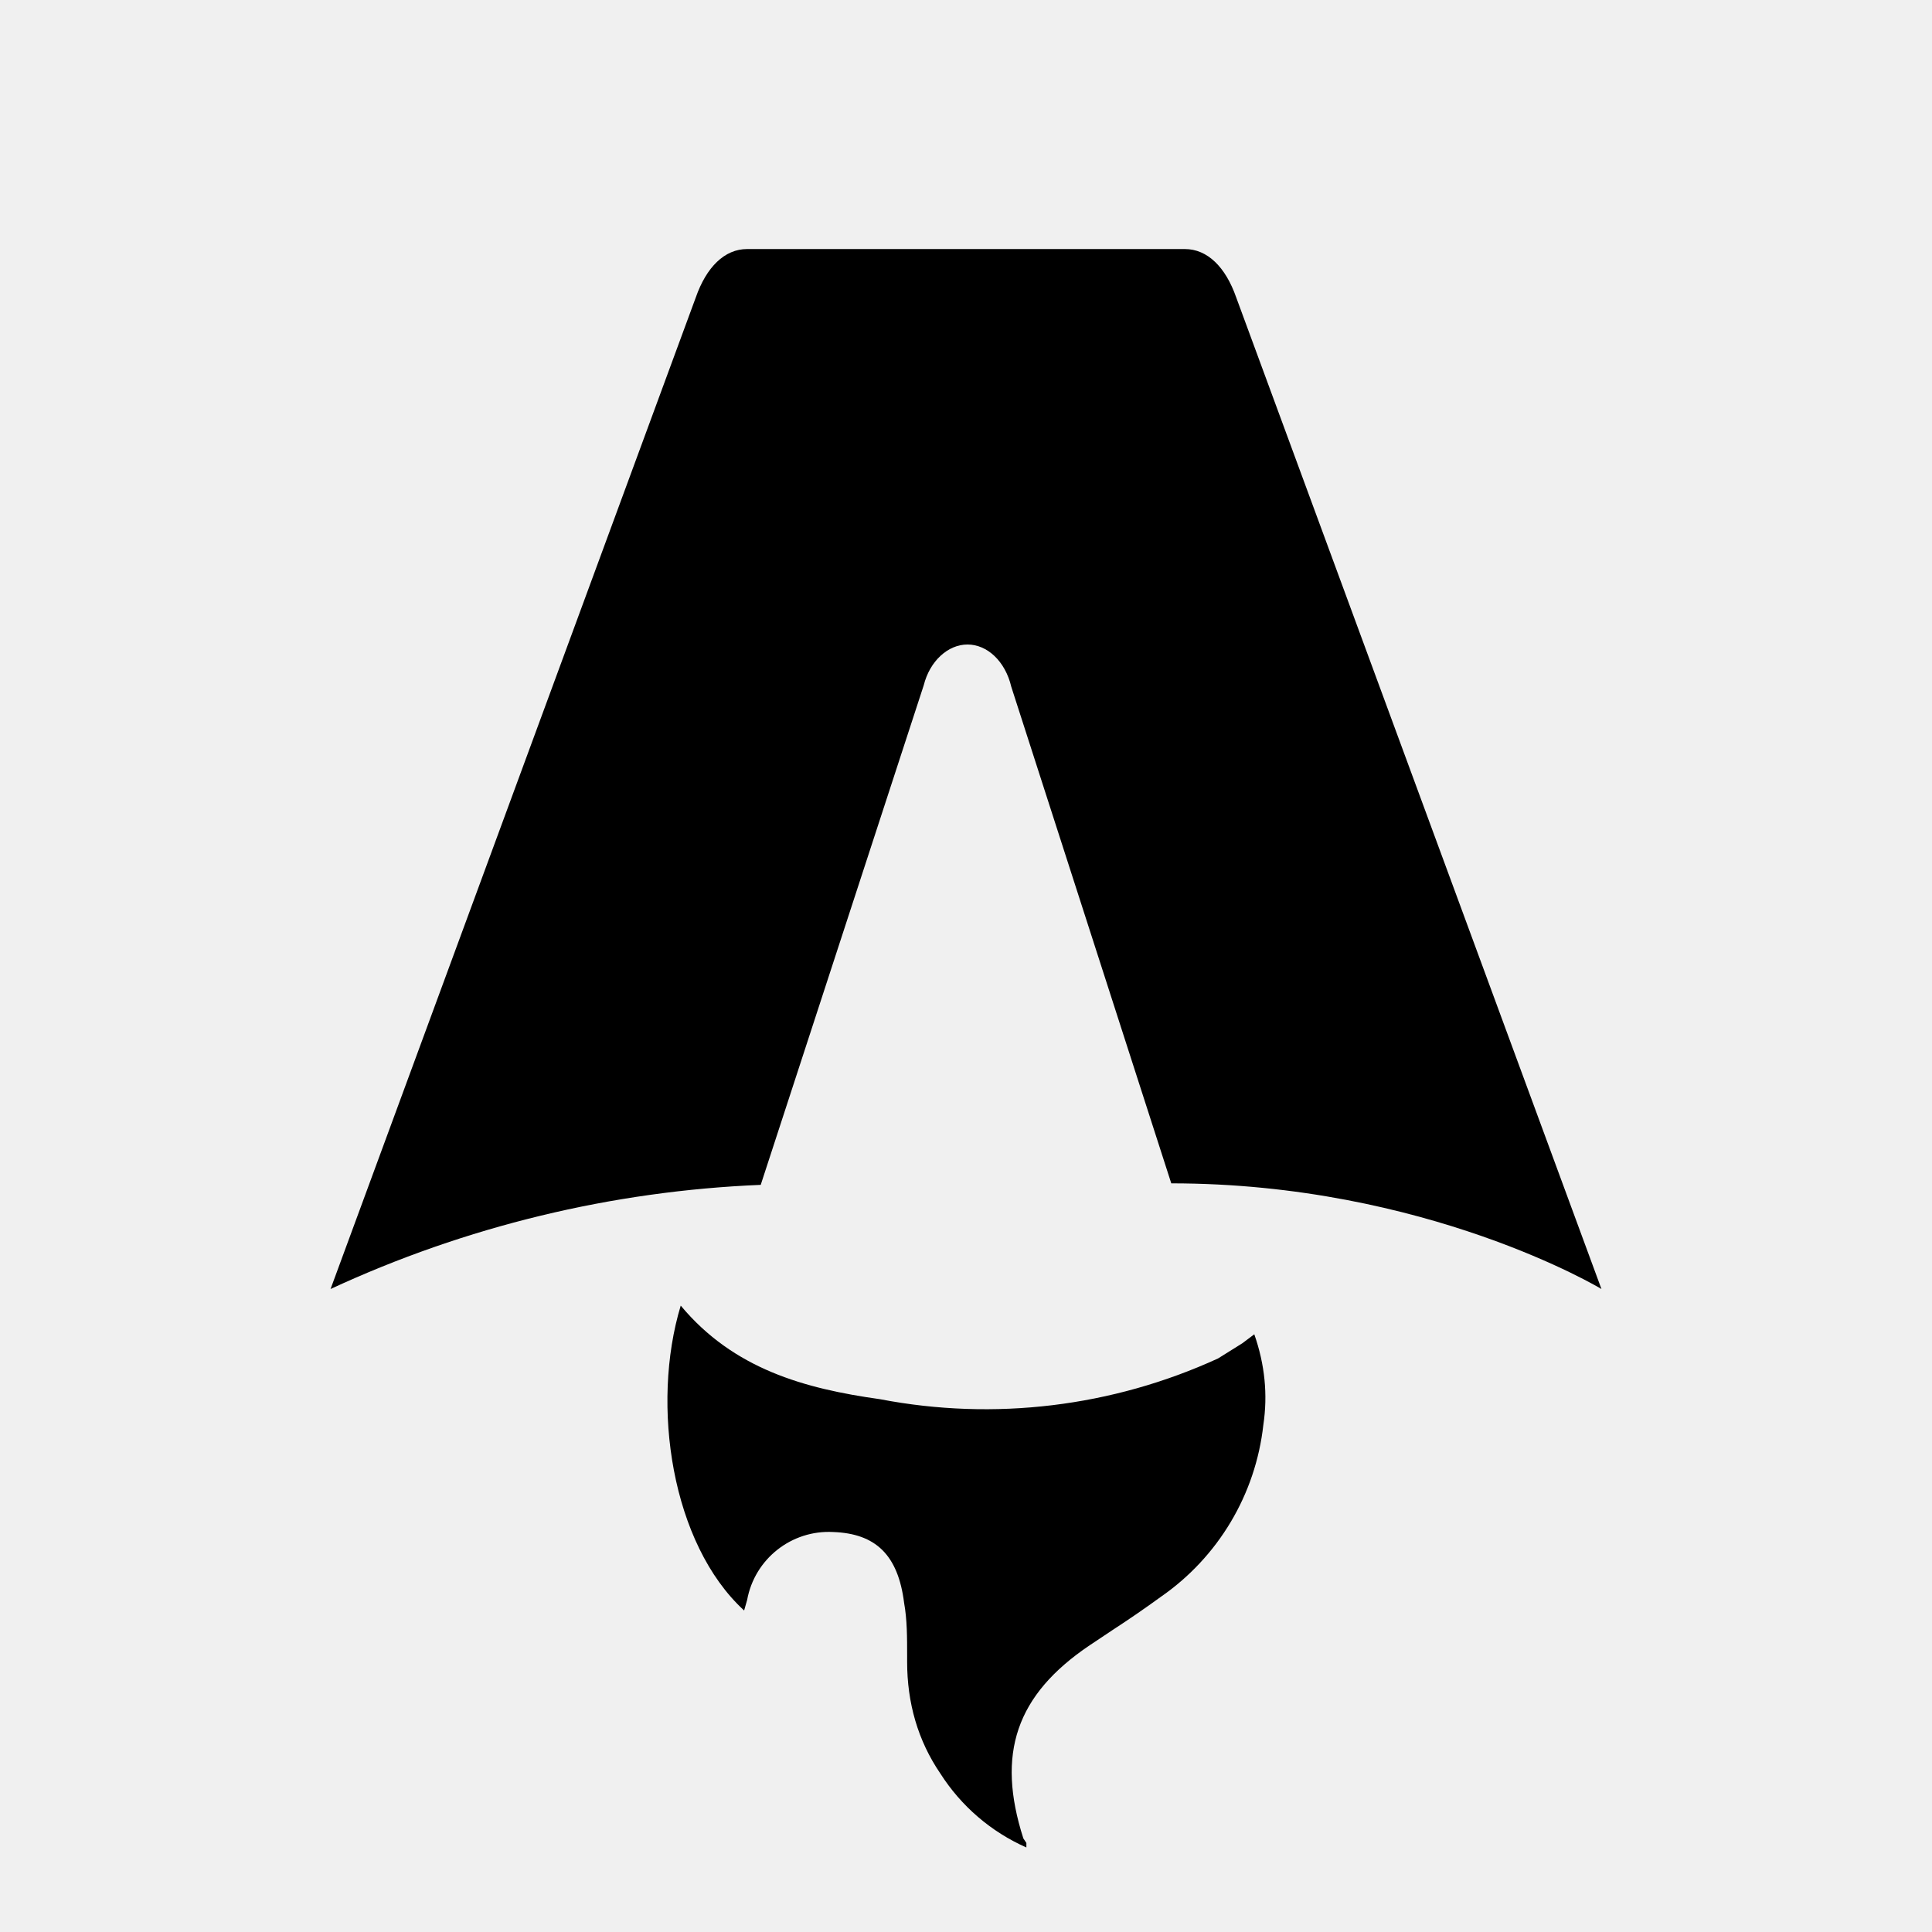
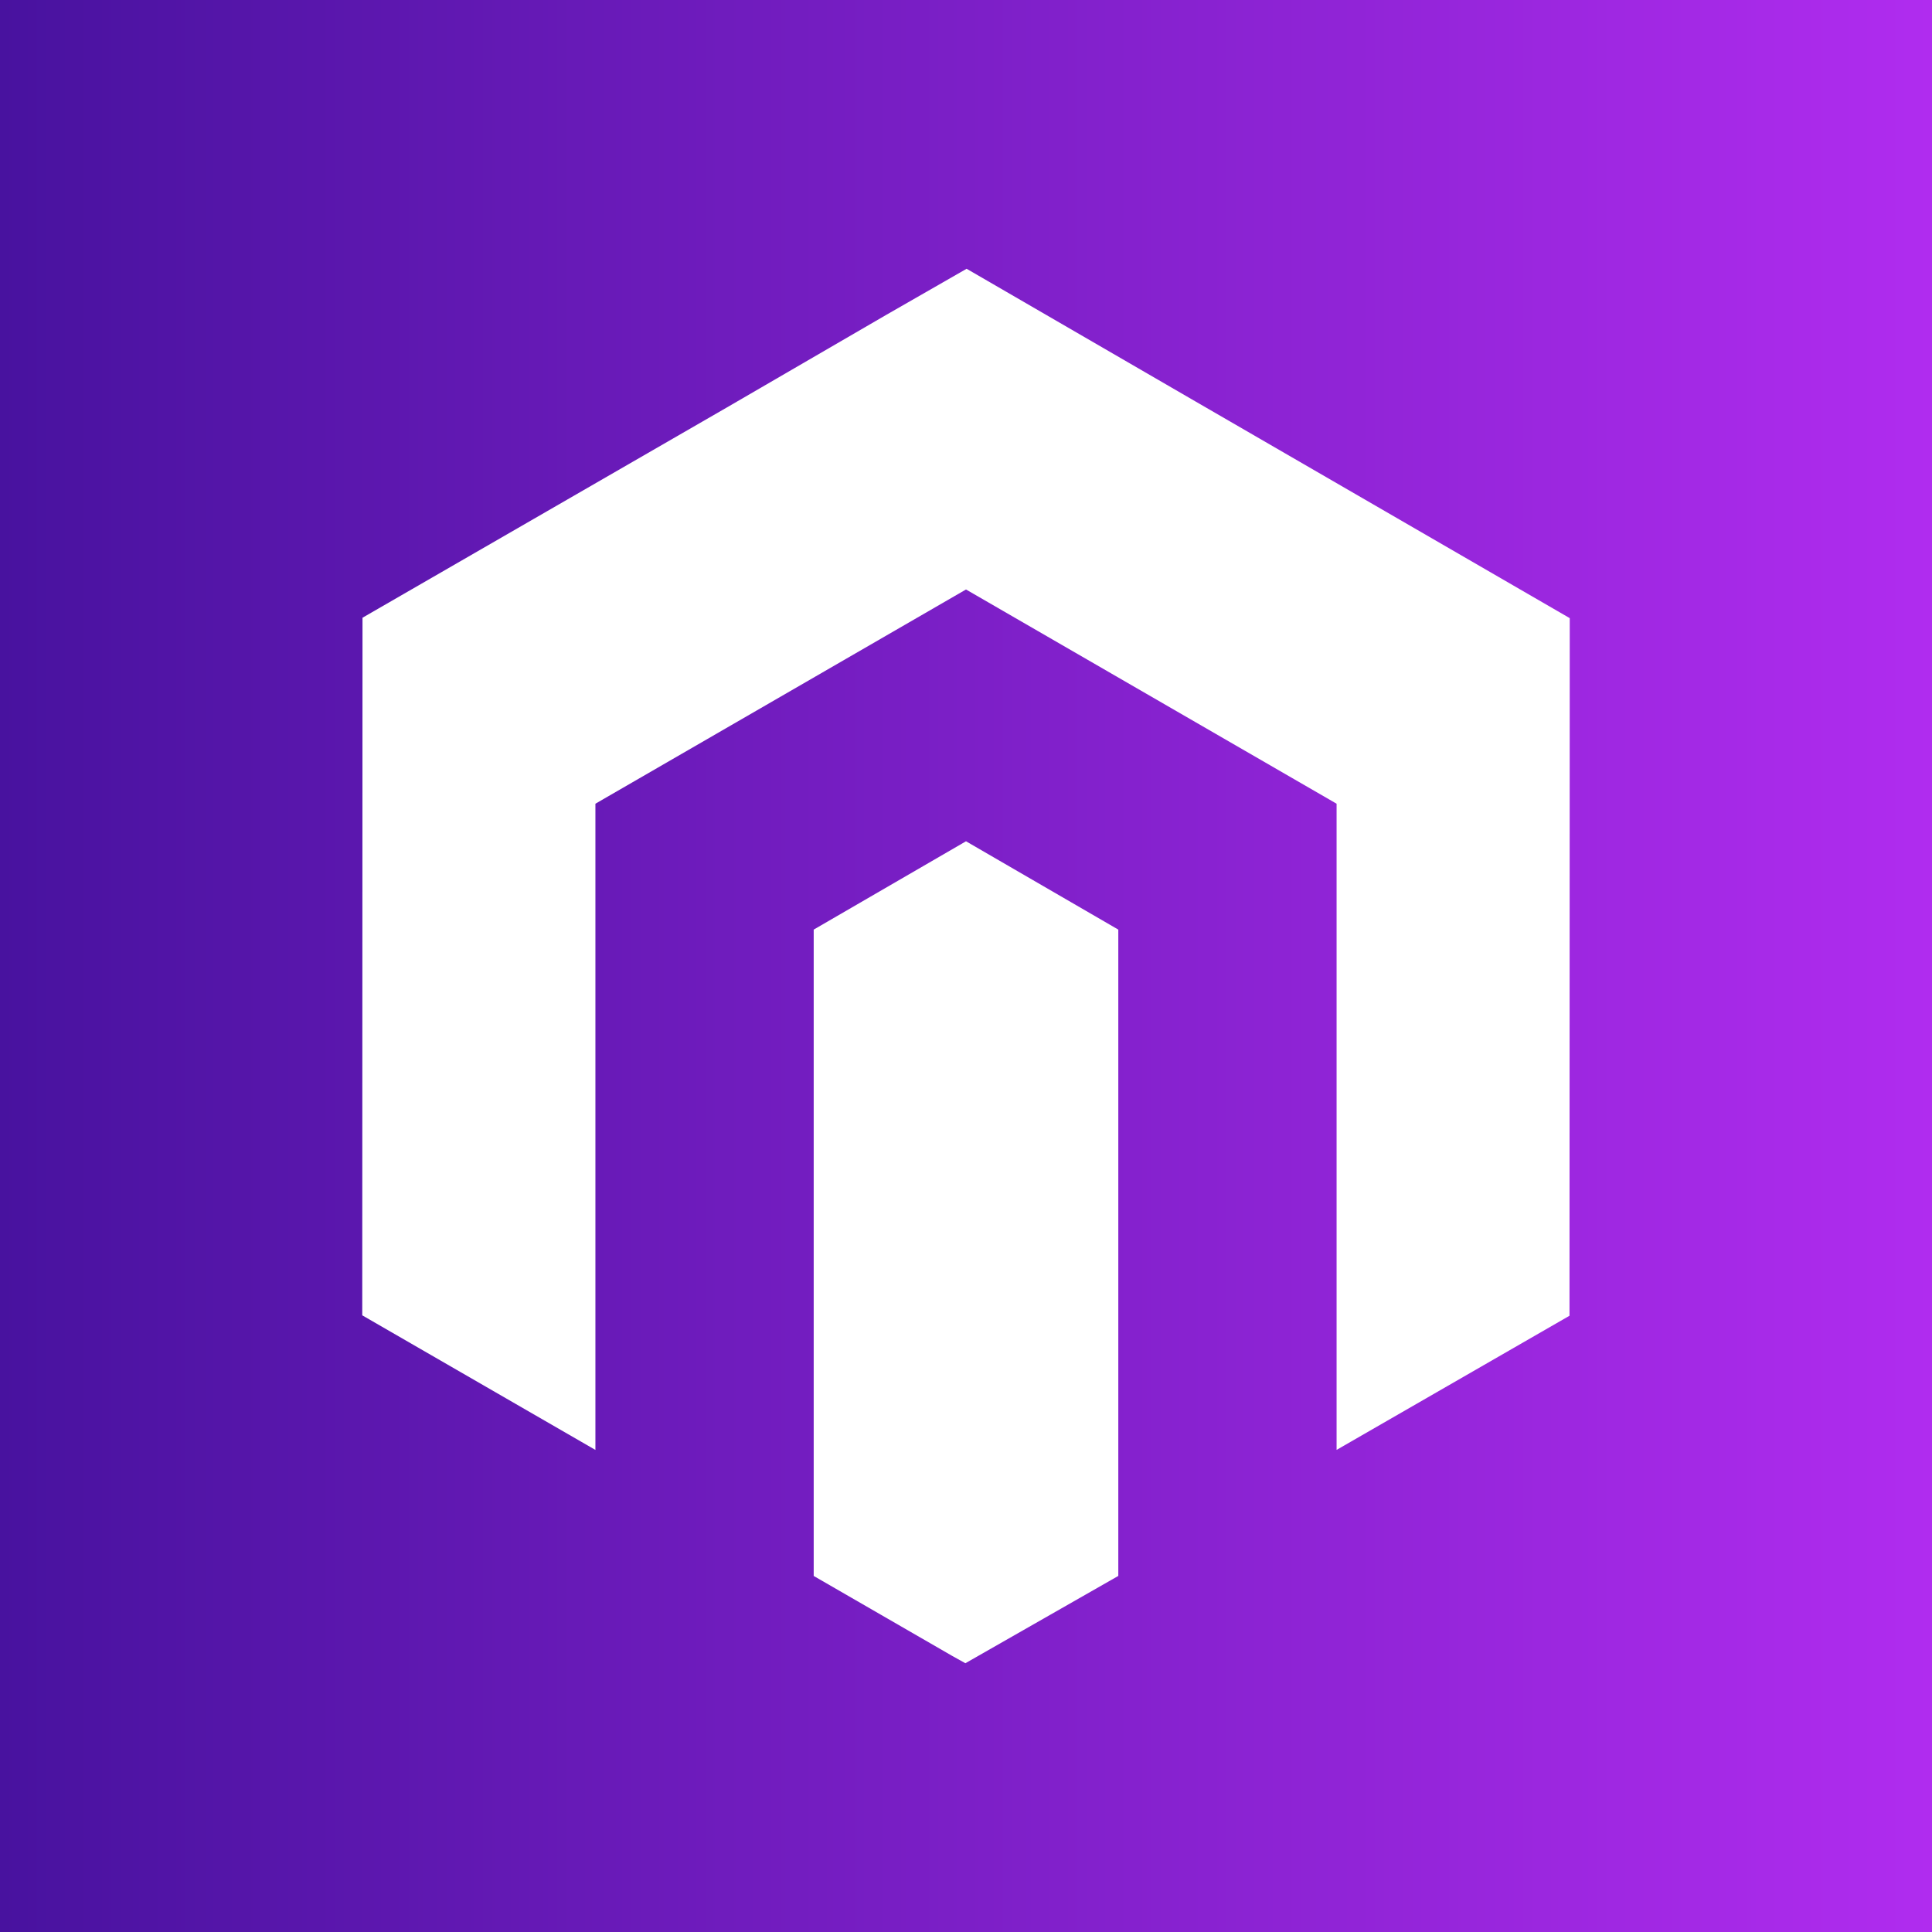
- <svg xmlns="http://www.w3.org/2000/svg" fill="none" viewBox="0 0 128 128">
-   <path d="M50.4 78.5a75.1 75.1 0 0 0-28.5 6.9l24.2-65.7c.7-2 1.9-3.2 3.4-3.2h29c1.5 0 2.7 1.2 3.4 3.2l24.2 65.7s-11.6-7-28.5-7L67 45.5c-.4-1.7-1.6-2.8-2.9-2.8-1.3 0-2.5 1.1-2.9 2.7L50.4 78.5Zm-1.1 28.2Zm-4.2-20.2c-2 6.6-.6 15.8 4.2 20.2a17.5 17.5 0 0 1 .2-.7 5.5 5.5 0 0 1 5.7-4.5c2.8.1 4.3 1.5 4.7 4.7.2 1.1.2 2.3.2 3.5v.4c0 2.7.7 5.2 2.2 7.4a13 13 0 0 0 5.7 4.9v-.3l-.2-.3c-1.8-5.6-.5-9.5 4.4-12.8l1.5-1a73 73 0 0 0 3.2-2.2 16 16 0 0 0 6.8-11.4c.3-2 .1-4-.6-6l-.8.6-1.6 1a37 37 0 0 1-22.4 2.7c-5-.7-9.7-2-13.2-6.2Z" />
-   <style>
-         path { fill: #000; }
-         @media (prefers-color-scheme: dark) {
-             path { fill: #FFF; }
-         }
-     </style>
+ <svg xmlns="http://www.w3.org/2000/svg" viewBox="0 0 1600 1600">
+   <defs>
+     <linearGradient id="a" x1="0" x2="1600" y1="800" y2="800" gradientUnits="userSpaceOnUse">
+       <stop offset="0" stop-color="#48129f" />
+       <stop offset="1" stop-color="#b02cef" />
+     </linearGradient>
+   </defs>
+   <path fill="url(#a)" d="M0 0h1600v1600H0z" />
+   <path fill="#fff" d="M926.131 769.863 800 696.711l-126.131 73.152v535.272l114.55 66.125 11.07 6.156 126.642-72.304z" />
+   <path fill="#fff" d="M990.585 332.778 800.511 222.584l-66.46 38.123-132.312 76.859L300.21 511.574 300 1089.3l193.094 111.473V665.602L800 488.184l306.906 177.418v535.138l192.884-111.09.21-577.727z" />
</svg>
